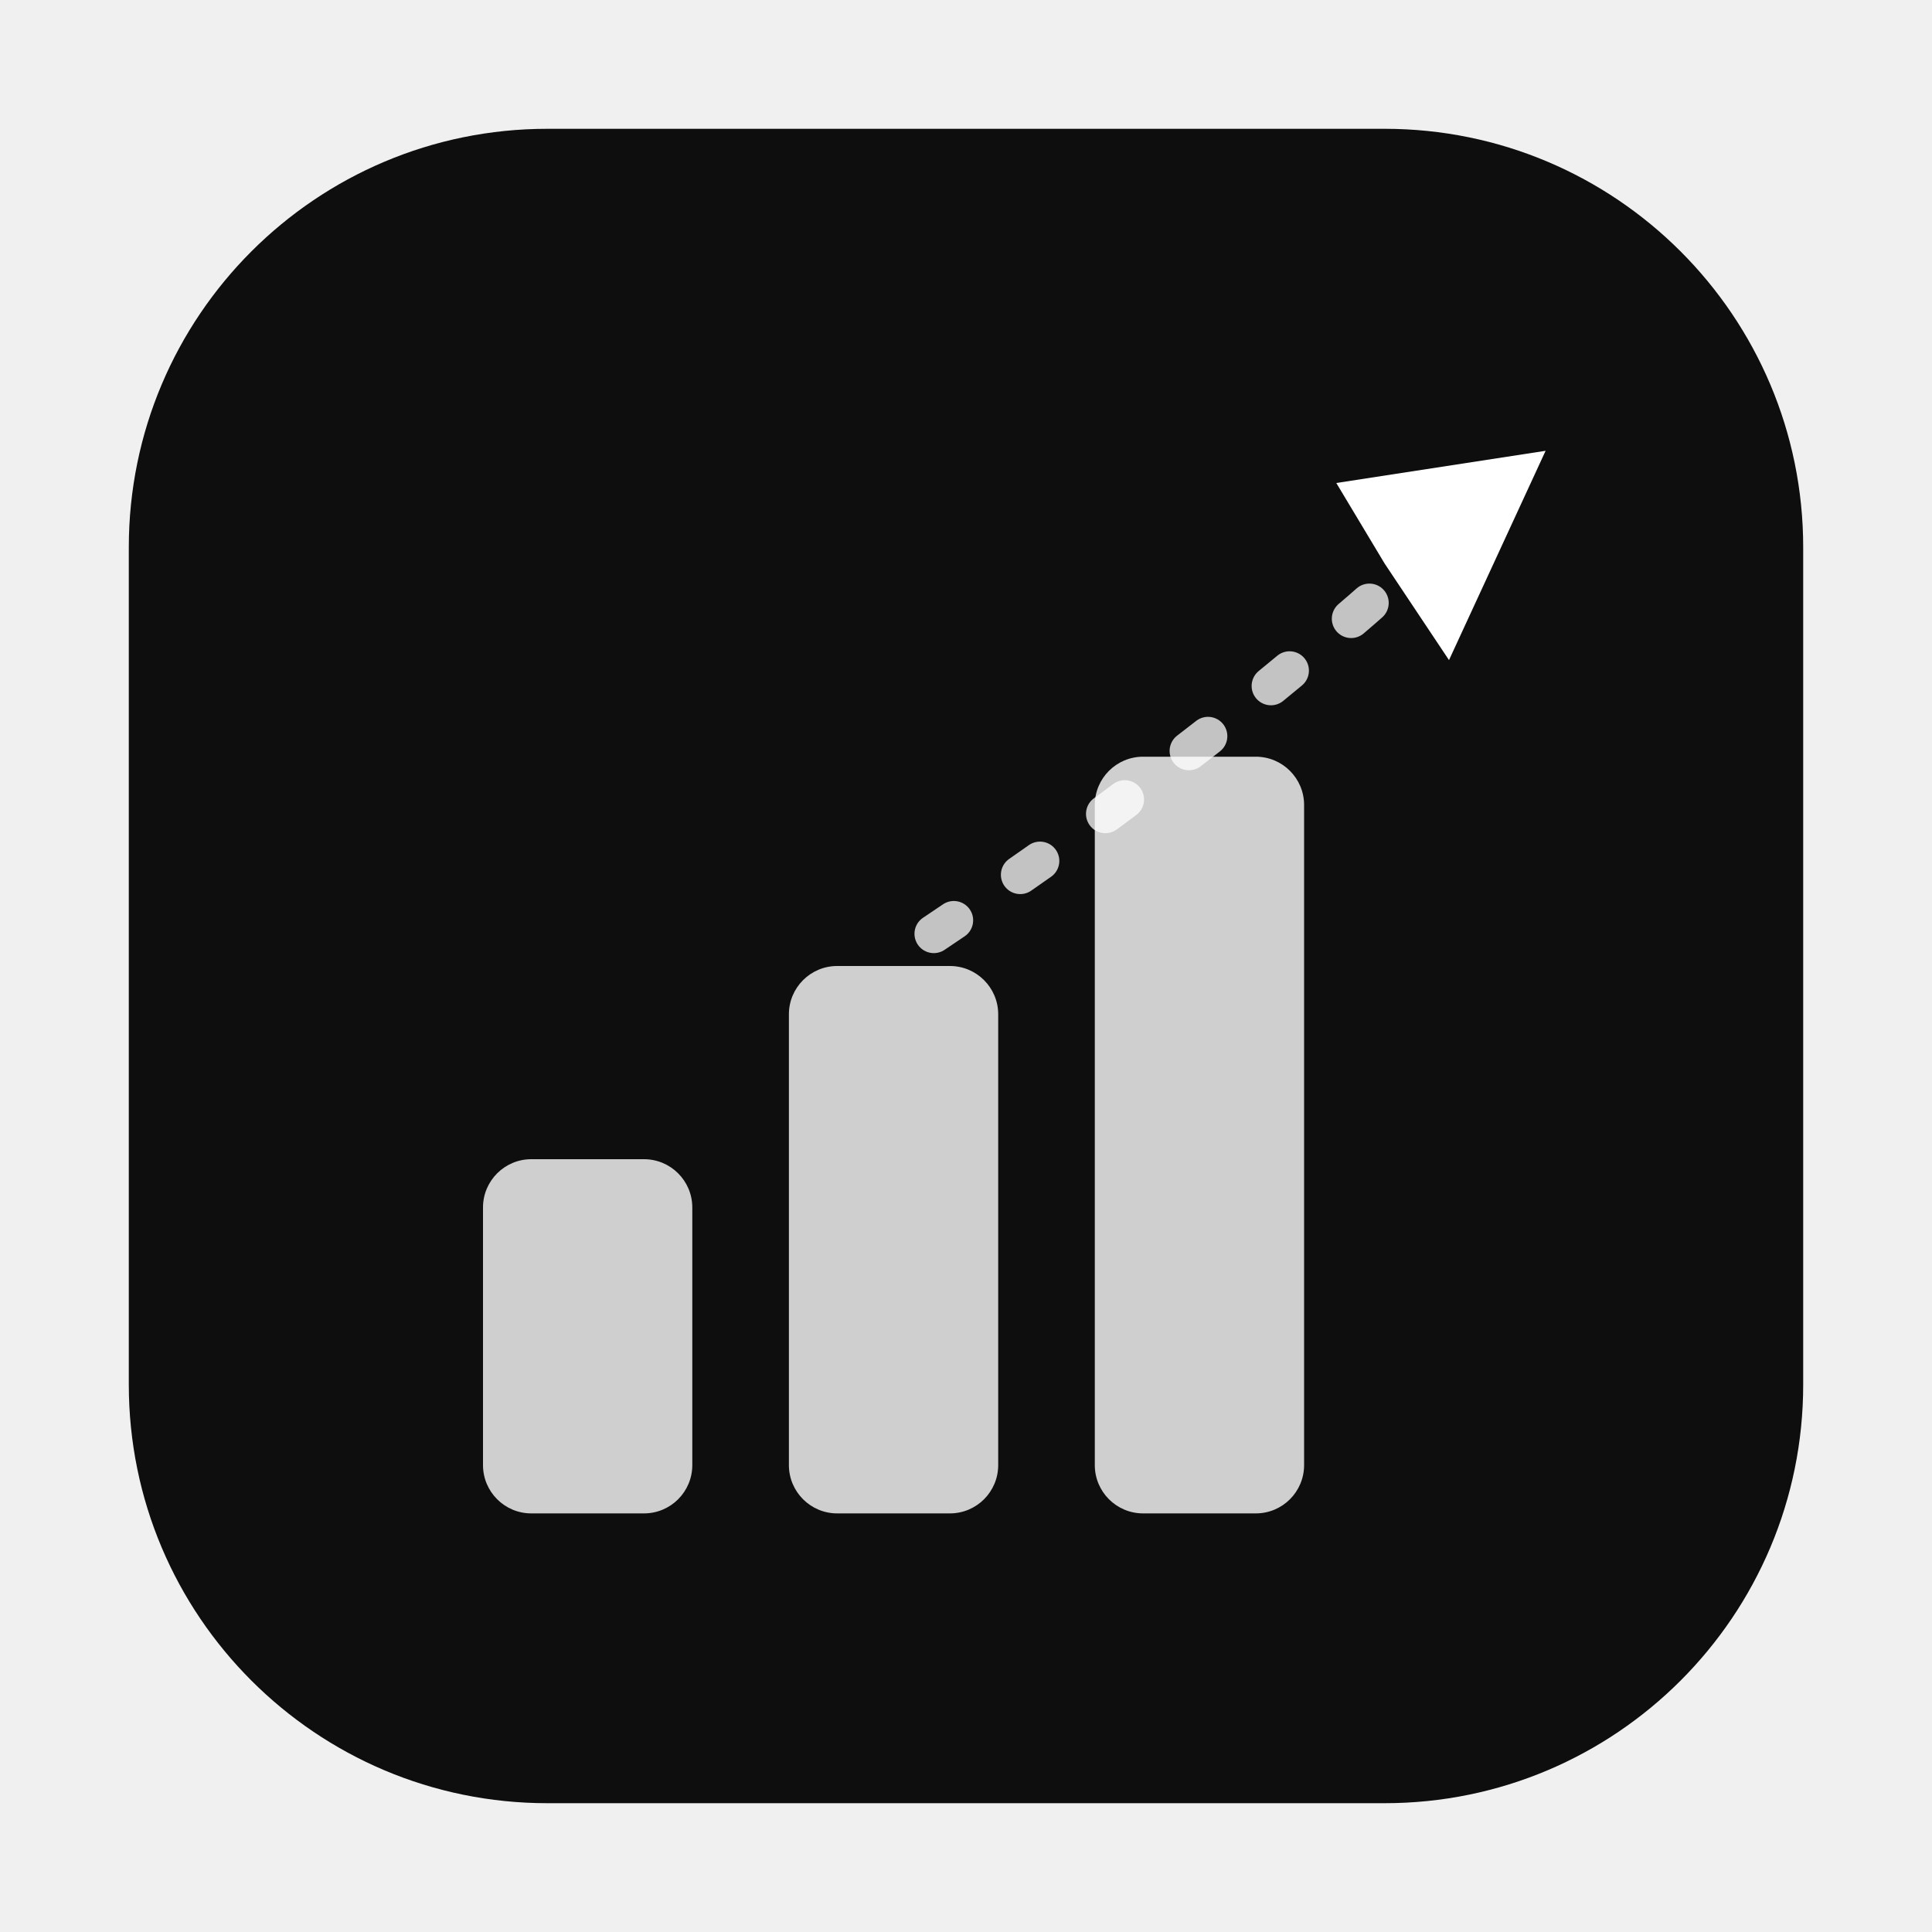
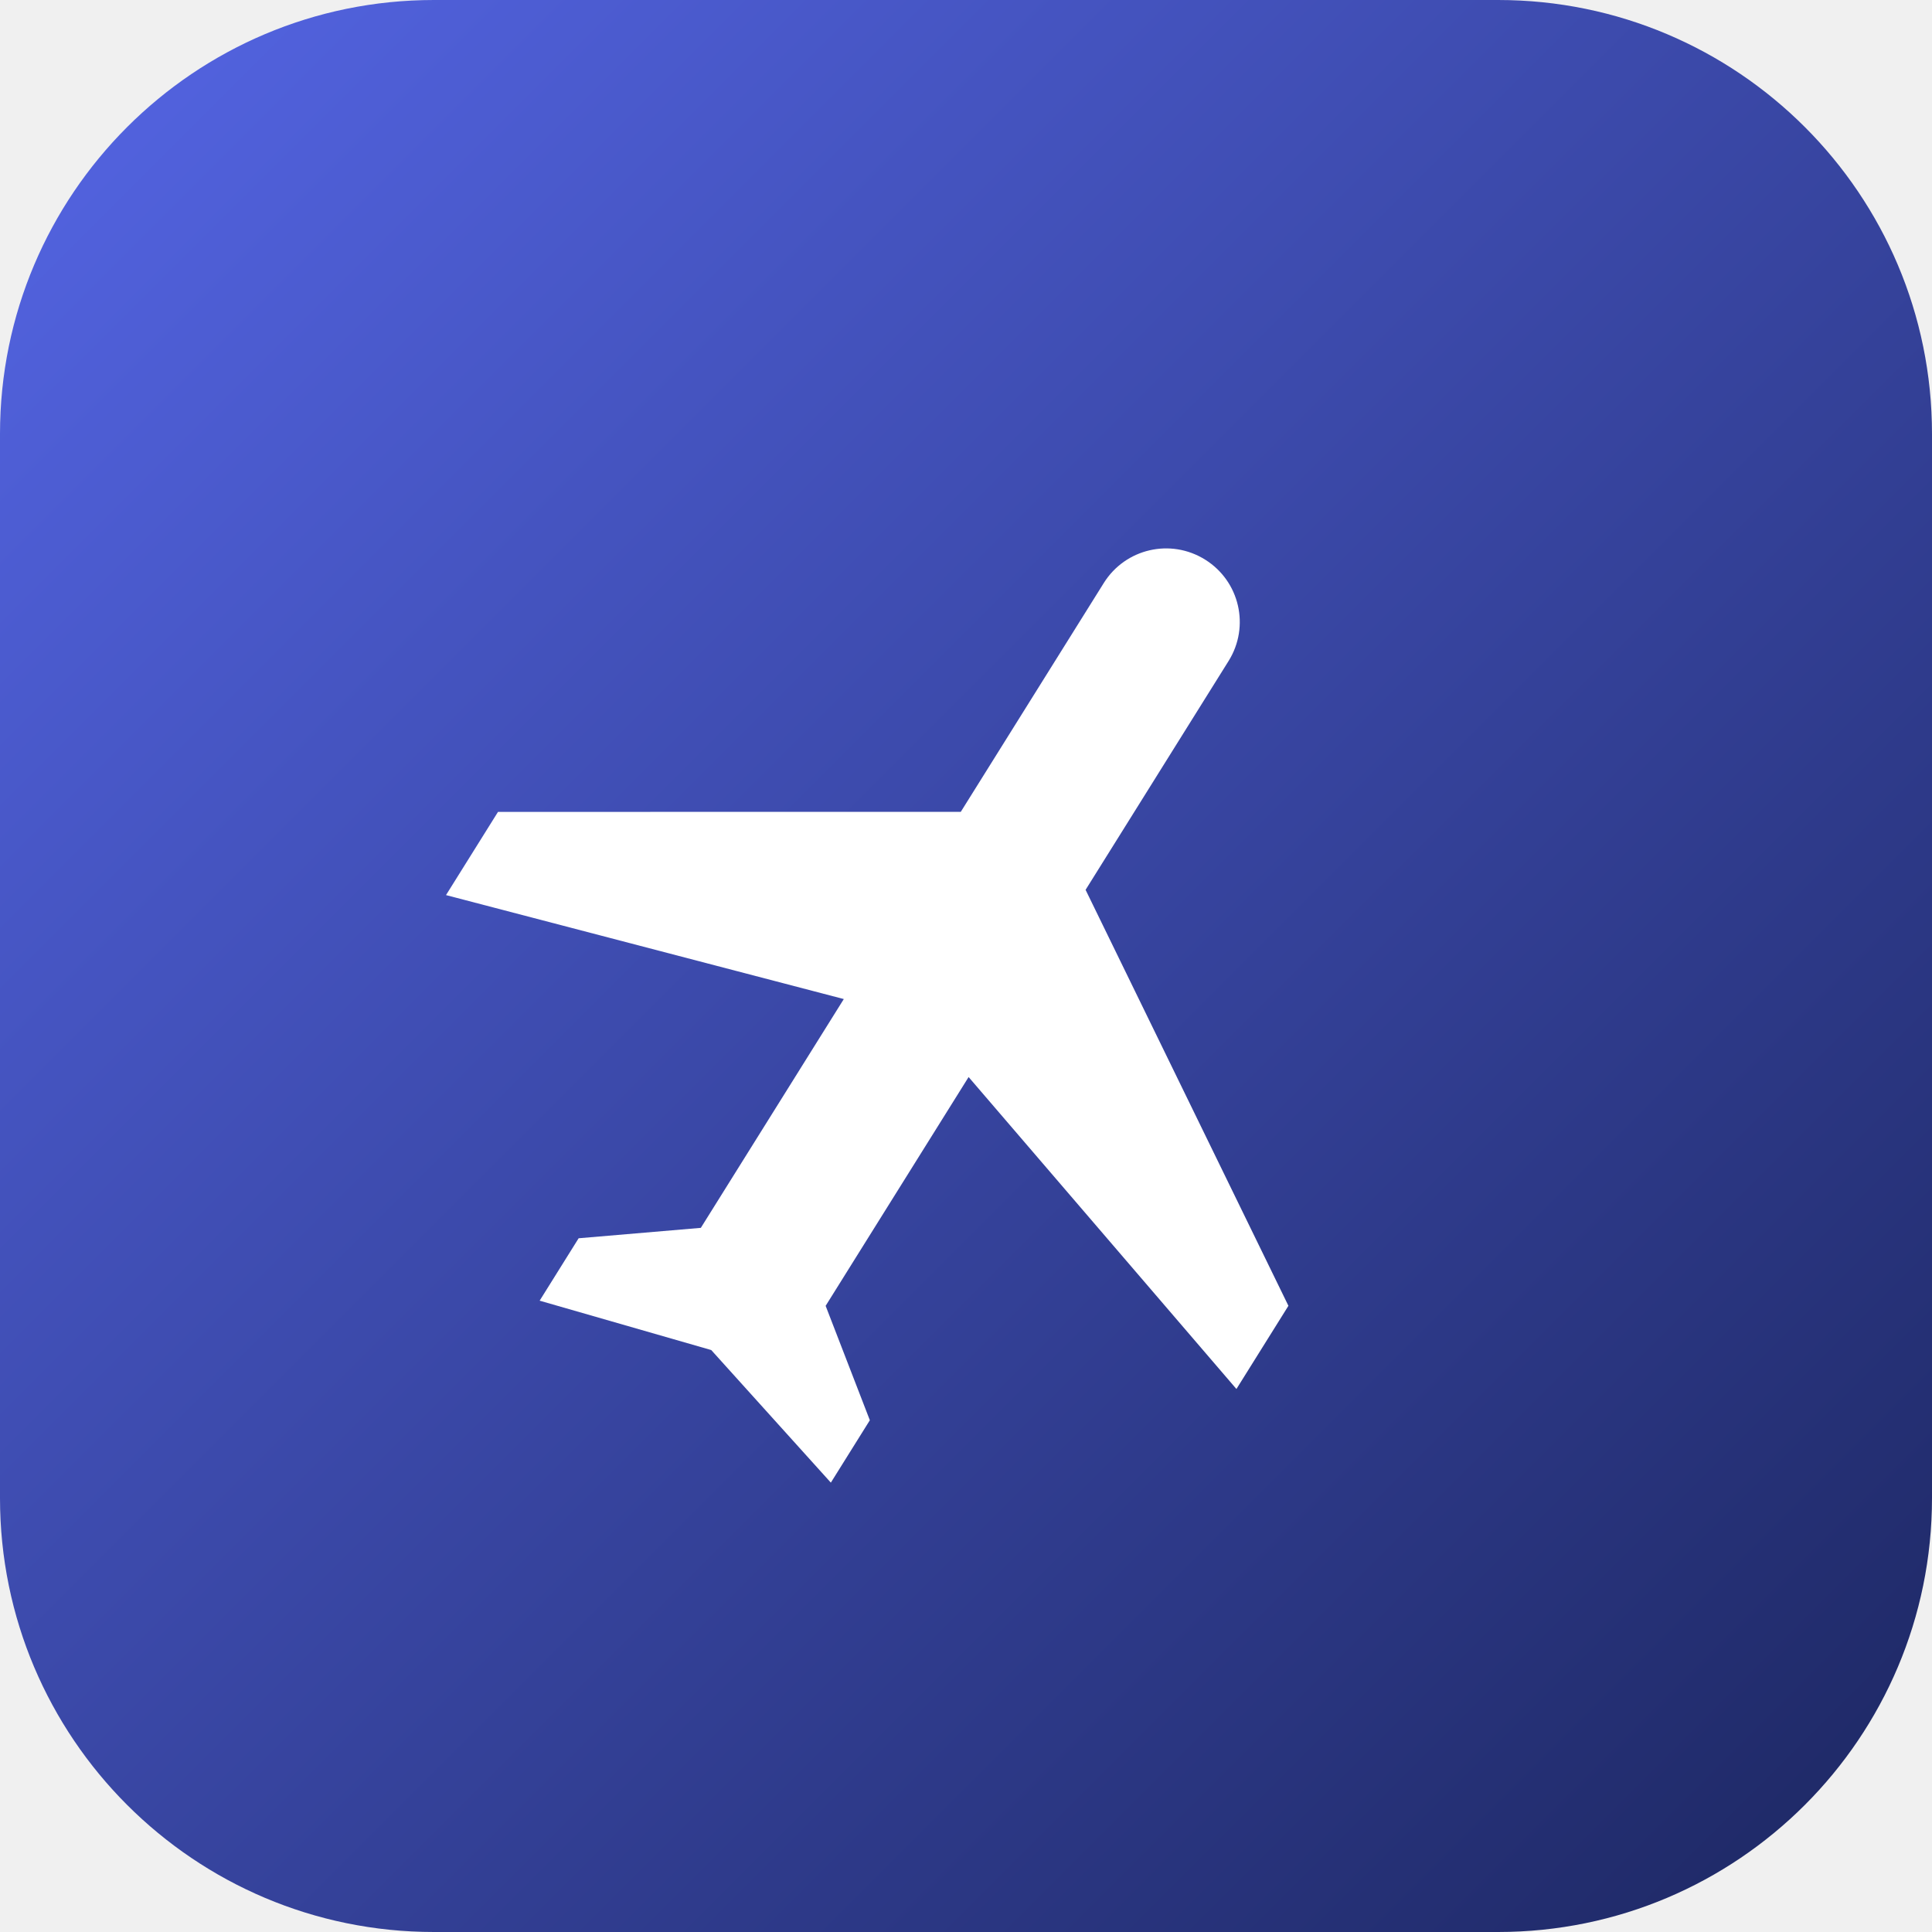
- <svg xmlns="http://www.w3.org/2000/svg" viewBox="0 0 120 120" role="img" aria-label="Airport Intelligence">
-   <rect x="8" y="8" width="104" height="104" rx="26" fill="#0e0e0e" />
-   <rect x="30" y="72" width="13" height="22" rx="3" fill="#ffffff" opacity="0.8" />
-   <rect x="49" y="60" width="13" height="34" rx="3" fill="#ffffff" opacity="0.8" />
-   <rect x="68" y="47" width="13" height="47" rx="3" fill="#ffffff" opacity="0.8" />
-   <path d="M58 58 Q76 46 90 33" fill="none" stroke="#ffffff" stroke-width="2.4" stroke-dasharray="1.5 5" stroke-linecap="round" opacity="0.75" />
-   <path d="M83 30 L96 28 L90 41 L86 35 Z" fill="#ffffff" />
+ <svg xmlns="http://www.w3.org/2000/svg" viewBox="0 0 512 512" role="img" aria-label="Airport Intelligence">
+   <defs>
+     <linearGradient id="airport-g" x1="0" y1="0" x2="1" y2="1">
+       <stop offset="0" stop-color="#5566e6" />
+       <stop offset="1" stop-color="#1c2660" />
+     </linearGradient>
+   </defs>
+   <rect width="512" height="512" rx="115" fill="url(#airport-g)" />
+   <g transform="translate(256 262) rotate(32) scale(13) translate(-12 -12)">
+     <path fill="#ffffff" d="M21 16v-2l-8-5V3.5c0-.83-.67-1.5-1.5-1.5S10 2.67 10 3.5V9l-8 5v2l8-2.5V19l-2 1.5V22l3.5-1 3.5 1v-1.5L13 19v-5.5l8 2.5z" />
+   </g>
</svg>
